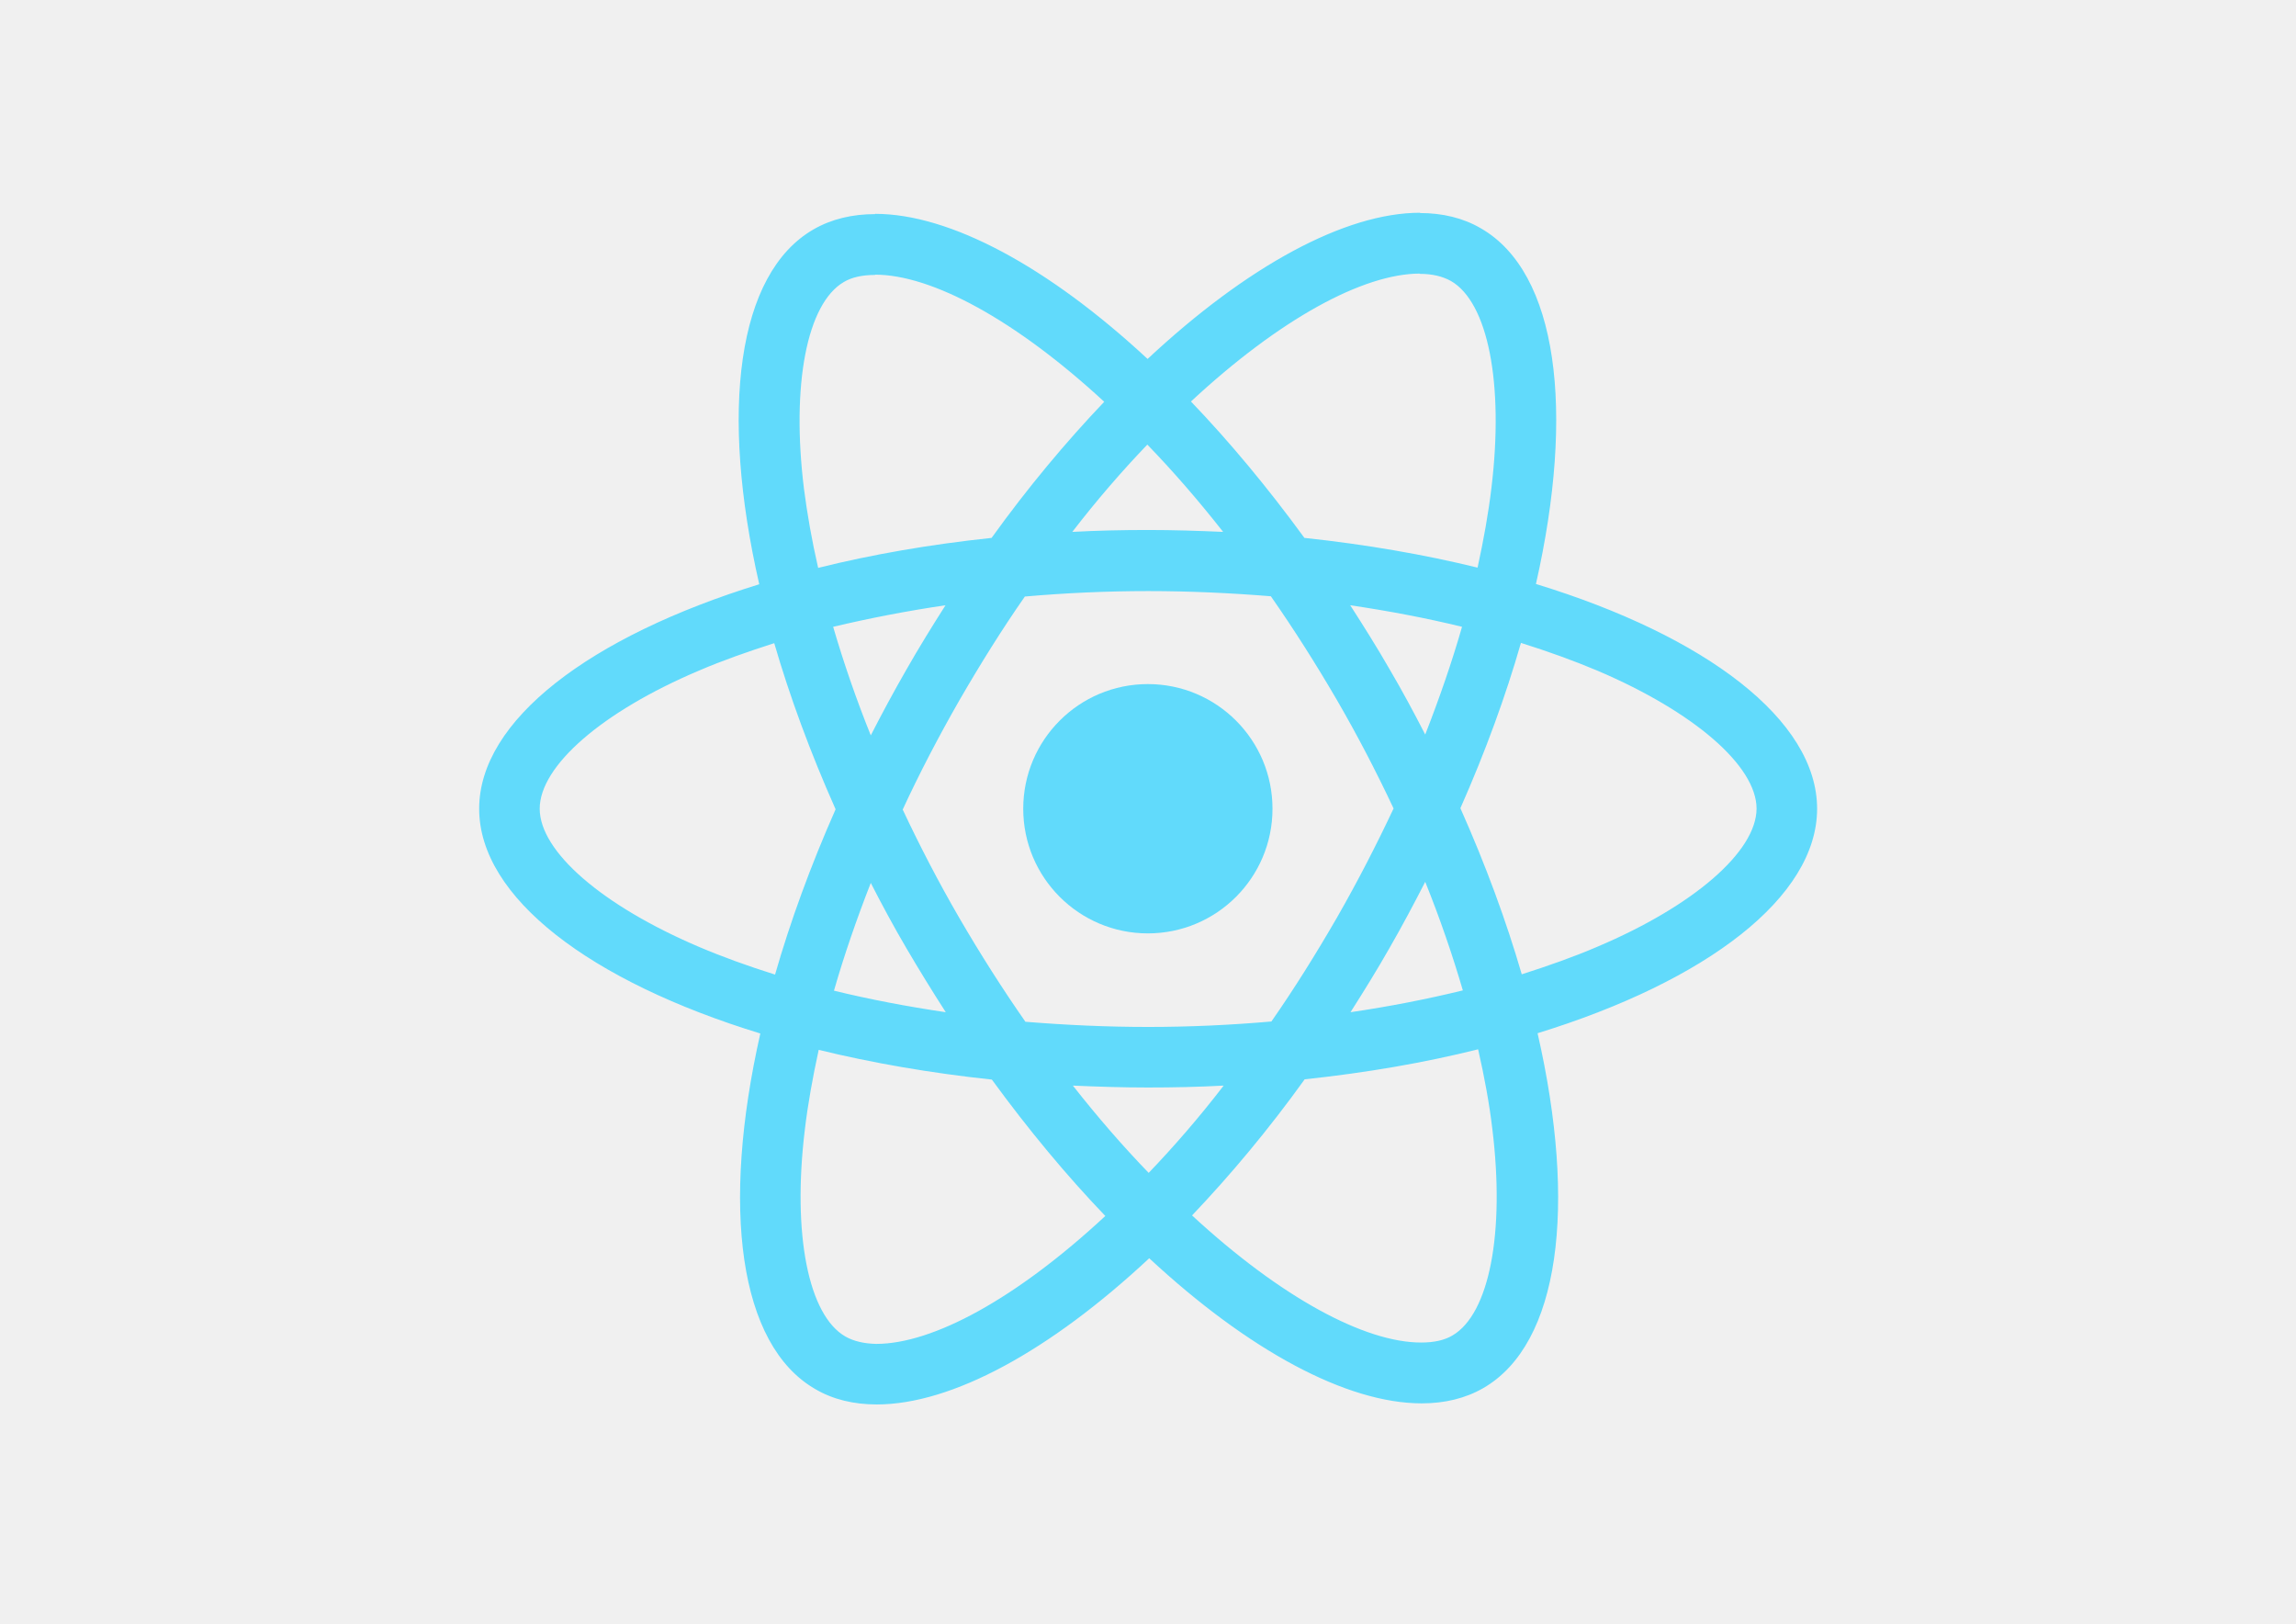
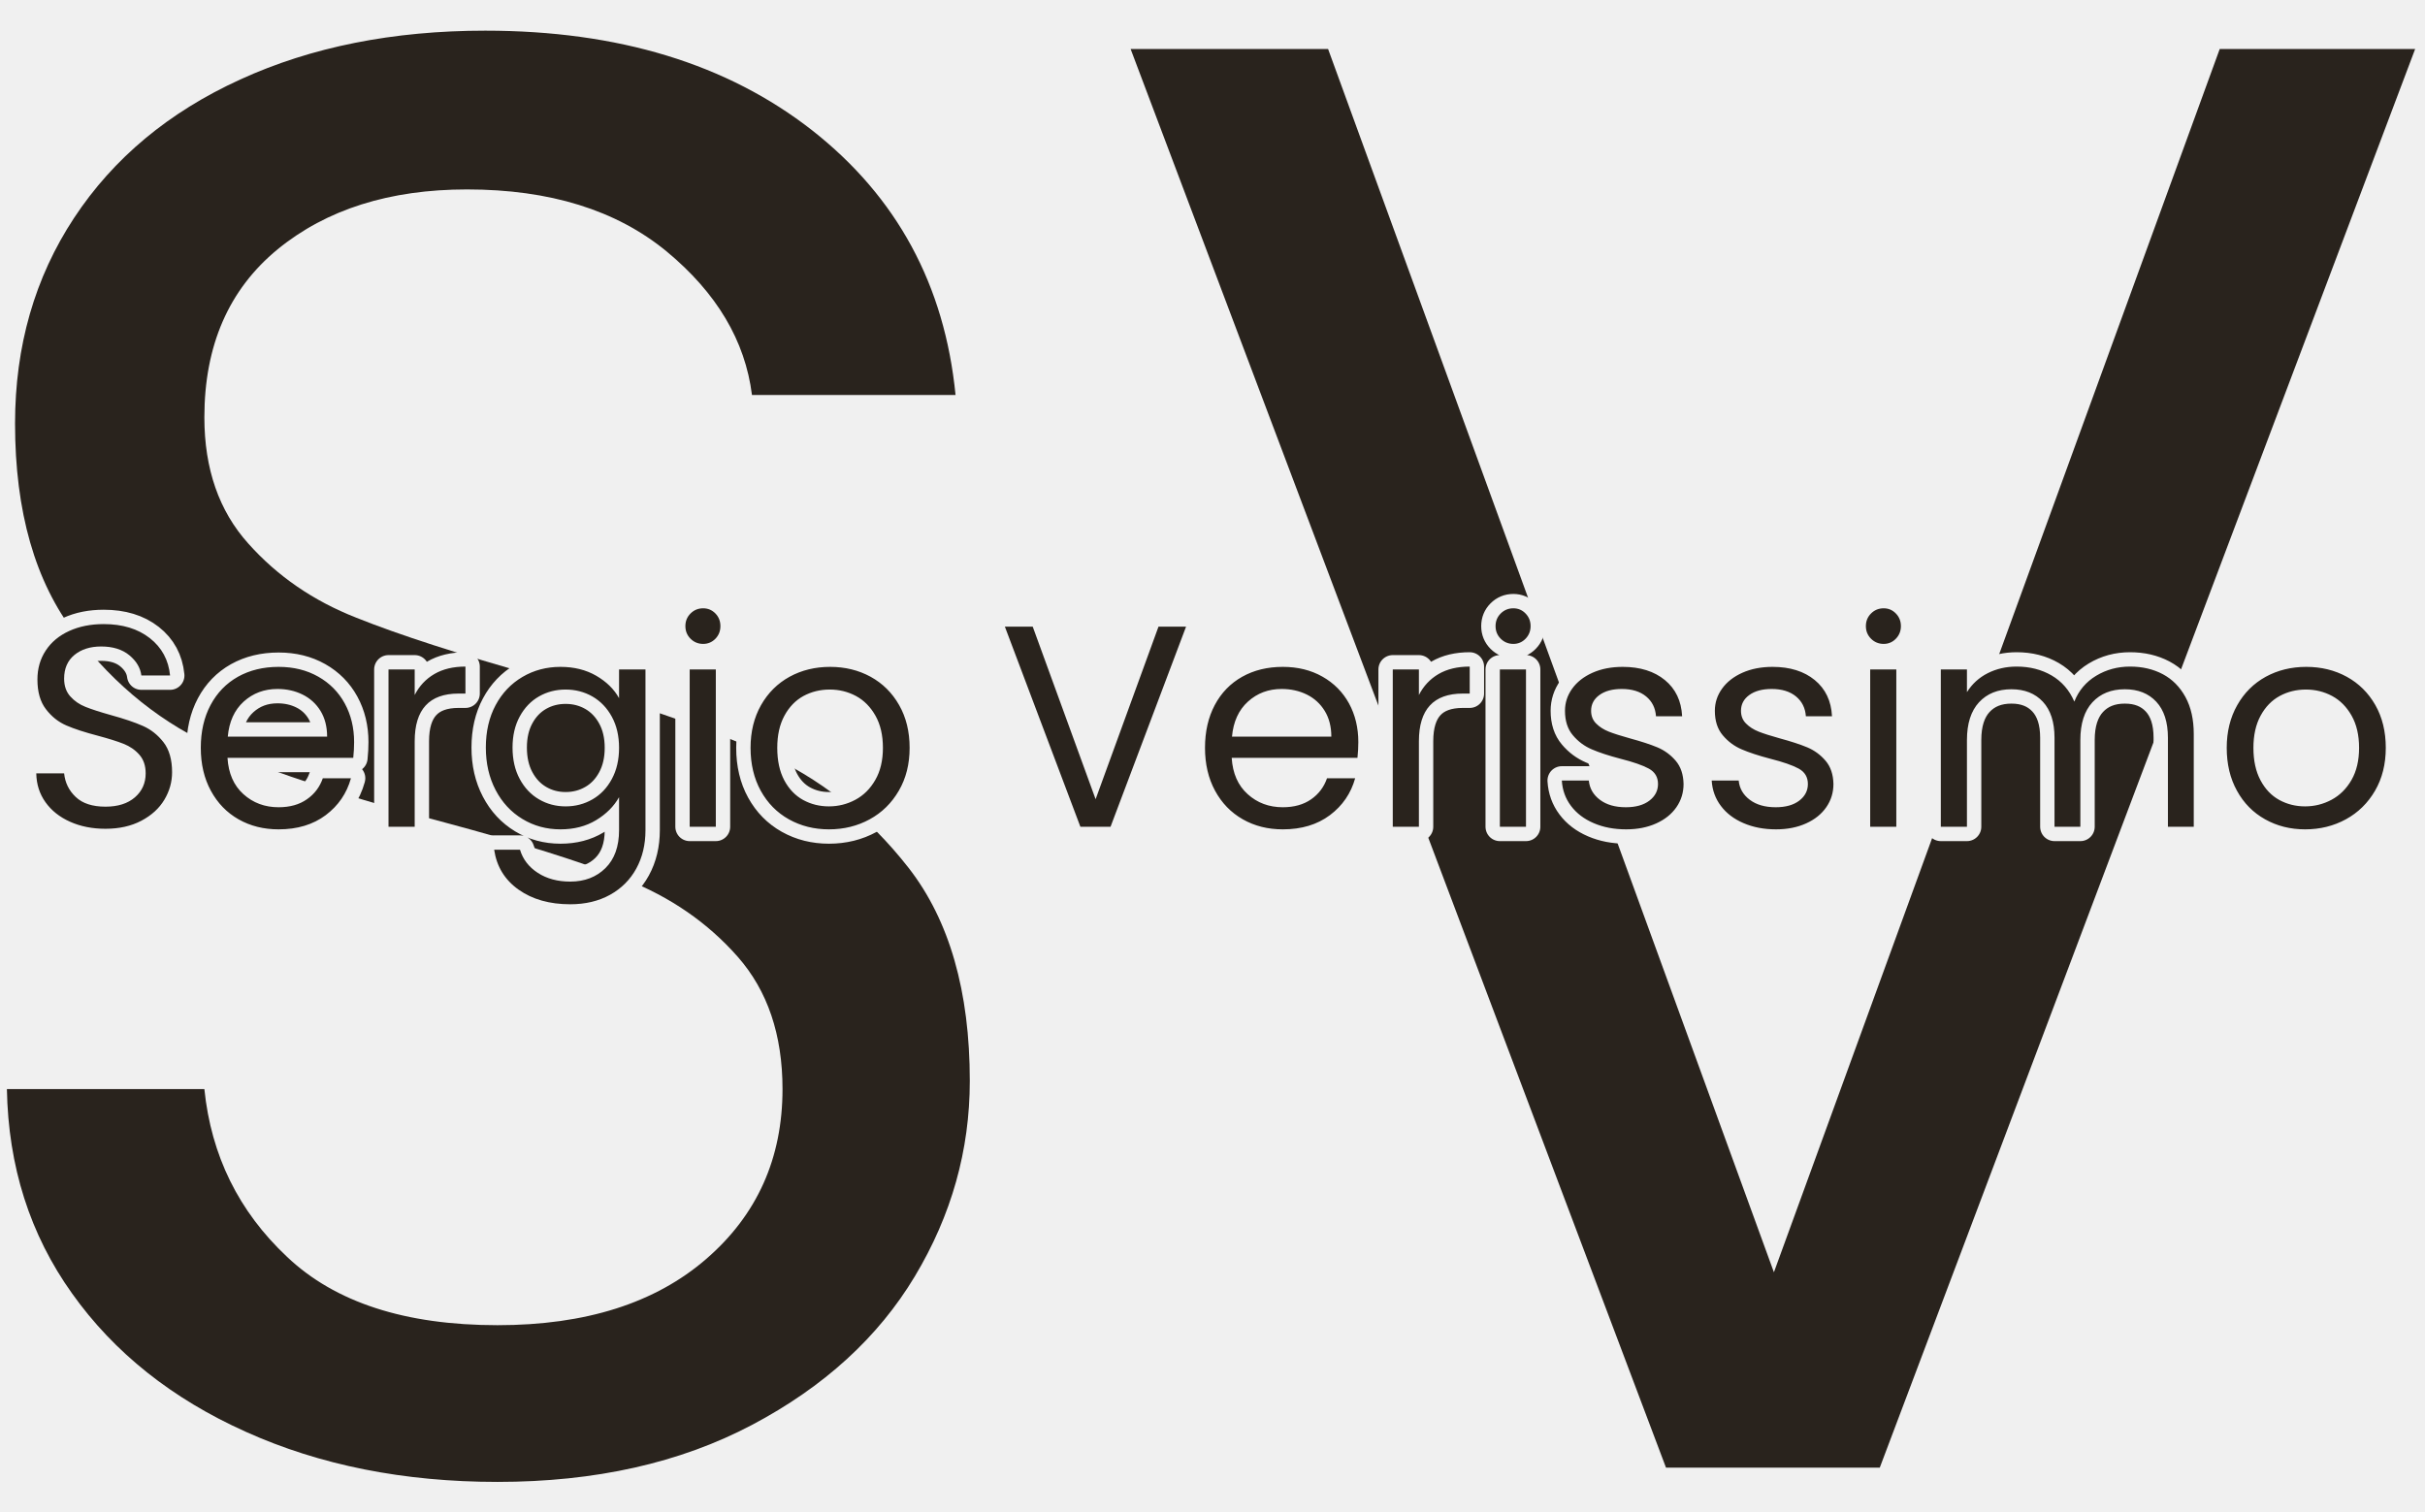
- <svg xmlns="http://www.w3.org/2000/svg" viewBox="0 0 841.9 595.3">
-   <g fill="#61DAFB">
-     <path d="M666.3 296.5c0-32.5-40.7-63.3-103.1-82.4 14.4-63.6 8-114.2-20.2-130.4-6.5-3.8-14.1-5.6-22.4-5.6v22.3c4.6 0 8.3.9 11.4 2.6 13.6 7.8 19.5 37.5 14.9 75.7-1.1 9.4-2.9 19.3-5.1 29.4-19.6-4.8-41-8.5-63.5-10.9-13.5-18.5-27.5-35.3-41.6-50 32.6-30.3 63.2-46.9 84-46.9V78c-27.5 0-63.5 19.6-99.9 53.6-36.4-33.8-72.4-53.2-99.9-53.2v22.3c20.7 0 51.4 16.5 84 46.6-14 14.7-28 31.4-41.3 49.9-22.6 2.4-44 6.1-63.6 11-2.3-10-4-19.7-5.2-29-4.7-38.2 1.1-67.9 14.6-75.8 3-1.8 6.9-2.6 11.5-2.6V78.5c-8.4 0-16 1.8-22.6 5.6-28.1 16.2-34.4 66.7-19.9 130.1-62.2 19.2-102.7 49.9-102.7 82.3 0 32.5 40.7 63.3 103.1 82.4-14.4 63.6-8 114.2 20.2 130.4 6.5 3.8 14.1 5.6 22.5 5.6 27.5 0 63.5-19.6 99.9-53.6 36.4 33.8 72.4 53.2 99.9 53.2 8.4 0 16-1.8 22.6-5.6 28.1-16.2 34.4-66.7 19.9-130.1 62-19.1 102.5-49.9 102.5-82.3zm-130.2-66.7c-3.7 12.9-8.3 26.2-13.5 39.5-4.1-8-8.4-16-13.1-24-4.6-8-9.5-15.8-14.4-23.4 14.2 2.1 27.9 4.7 41 7.9zm-45.8 106.5c-7.8 13.5-15.8 26.3-24.1 38.2-14.9 1.3-30 2-45.2 2-15.1 0-30.2-.7-45-1.9-8.3-11.9-16.4-24.6-24.2-38-7.6-13.1-14.5-26.4-20.8-39.8 6.2-13.4 13.2-26.8 20.7-39.9 7.8-13.5 15.8-26.3 24.1-38.2 14.9-1.3 30-2 45.2-2 15.1 0 30.2.7 45 1.9 8.3 11.9 16.4 24.6 24.2 38 7.6 13.1 14.5 26.4 20.8 39.8-6.3 13.4-13.2 26.8-20.7 39.9zm32.3-13c5.4 13.4 10 26.8 13.8 39.8-13.1 3.2-26.9 5.9-41.2 8 4.9-7.7 9.8-15.6 14.4-23.7 4.6-8 8.9-16.1 13-24.1zM421.2 430c-9.3-9.6-18.6-20.3-27.8-32 9 .4 18.2.7 27.5.7 9.4 0 18.7-.2 27.8-.7-9 11.7-18.3 22.4-27.5 32zm-74.4-58.9c-14.2-2.1-27.9-4.7-41-7.9 3.7-12.9 8.3-26.2 13.5-39.5 4.1 8 8.4 16 13.1 24 4.7 8 9.5 15.8 14.4 23.4zM420.7 163c9.3 9.6 18.6 20.3 27.8 32-9-.4-18.2-.7-27.5-.7-9.4 0-18.7.2-27.8.7 9-11.7 18.3-22.4 27.5-32zm-74 58.9c-4.9 7.7-9.8 15.6-14.4 23.7-4.6 8-8.9 16-13 24-5.4-13.4-10-26.8-13.8-39.8 13.1-3.1 26.9-5.8 41.2-7.9zm-90.5 125.2c-35.4-15.1-58.3-34.9-58.3-50.6 0-15.7 22.9-35.6 58.3-50.6 8.6-3.7 18-7 27.7-10.1 5.7 19.6 13.2 40 22.5 60.9-9.2 20.8-16.6 41.1-22.2 60.6-9.9-3.1-19.3-6.5-28-10.2zM310 490c-13.6-7.8-19.5-37.5-14.9-75.7 1.1-9.4 2.9-19.3 5.1-29.4 19.6 4.8 41 8.5 63.5 10.9 13.5 18.5 27.5 35.3 41.6 50-32.6 30.3-63.2 46.9-84 46.9-4.5-.1-8.3-1-11.3-2.7zm237.2-76.2c4.7 38.2-1.1 67.9-14.6 75.8-3 1.8-6.9 2.6-11.5 2.6-20.7 0-51.4-16.5-84-46.6 14-14.7 28-31.4 41.3-49.9 22.6-2.4 44-6.1 63.6-11 2.3 10.1 4.1 19.8 5.2 29.1zm38.5-66.7c-8.6 3.7-18 7-27.7 10.1-5.7-19.6-13.2-40-22.5-60.9 9.2-20.8 16.6-41.1 22.2-60.6 9.9 3.1 19.3 6.5 28.1 10.2 35.4 15.1 58.3 34.9 58.3 50.6-.1 15.7-23 35.6-58.4 50.6zM320.8 78.4z" />
-     <circle cx="420.9" cy="296.5" r="45.7" />
-     <path d="M520.5 78.1z" />
+ <svg xmlns="http://www.w3.org/2000/svg" version="1.1" width="1500" height="935" viewBox="0 0 1500 935">
+   <g transform="matrix(1,0,0,1,-0.9090909,0.3785425)">
+     <svg viewBox="0 0 396 247" data-background-color="#fefbf6" preserveAspectRatio="xMidYMid meet" height="935" width="1500">
+       <g id="tight-bounds" transform="matrix(1,0,0,1,0.24,-0.1)">
+         <svg viewBox="0 0 395.52 247.2" height="247.2" width="395.52">
+           <g>
+             <svg />
+           </g>
+           <g>
+             <svg viewBox="0 0 395.52 247.2" height="247.2" width="395.52">
+               <mask id="806c2800-f07a-4a38-a05b-501d159b3ca4">
+                 <rect width="395.52" height="247.2" fill="white" />
+                 <g transform="matrix(1,0,0,1,0,96.60017)" id="clone">
+                   <svg viewBox="0 0 395.52 54" height="54" width="395.52">
+                     <g>
+                       <svg viewBox="0 0 395.52 54" height="54" width="395.52">
+                         <g>
+                           <svg viewBox="0 0 395.52 54" height="54" width="395.52">
+                             <g id="SvgjsG3967">
+                               <svg viewBox="0 0 395.52 54" height="54" width="395.52" id="SvgjsSvg3966">
+                                 <g>
+                                   <svg viewBox="0 0 395.52 54" height="54" width="395.52">
+                                     <g transform="matrix(1,0,0,1,0,0)">
+                                       <svg width="395.52" viewBox="-0.15 -41.05 415.16 57.55" height="54" data-palette-color="#29231d">
+                                         <path d="M14.9 0.35Q11.45 0.35 8.72-0.88 6-2.1 4.45-4.28 2.9-6.45 2.85-9.3L2.85-9.3 7.7-9.3Q7.95-6.85 9.73-5.18 11.5-3.5 14.9-3.5L14.9-3.5Q18.15-3.5 20.03-5.13 21.9-6.75 21.9-9.3L21.9-9.3Q21.9-11.3 20.8-12.55 19.7-13.8 18.05-14.45 16.4-15.1 13.6-15.85L13.6-15.85Q10.15-16.75 8.08-17.65 6-18.55 4.53-20.48 3.05-22.4 3.05-25.65L3.05-25.65Q3.05-28.5 4.5-30.7 5.95-32.9 8.58-34.1 11.2-35.3 14.6-35.3L14.6-35.3Q19.5-35.3 22.63-32.85 25.75-30.4 26.15-26.35L26.15-26.35 21.15-26.35Q20.9-28.35 19.05-29.88 17.2-31.4 14.15-31.4L14.15-31.4Q11.3-31.4 9.5-29.93 7.7-28.45 7.7-25.8L7.7-25.8Q7.7-23.9 8.78-22.7 9.85-21.5 11.43-20.88 13-20.25 15.85-19.45L15.85-19.45Q19.3-18.5 21.4-17.57 23.5-16.65 25-14.73 26.5-12.8 26.5-9.5L26.5-9.5Q26.5-6.95 25.15-4.7 23.8-2.45 21.15-1.05 18.5 0.35 14.9 0.35L14.9 0.35ZM58.2-14.75Q58.2-13.45 58.05-12L58.05-12 36.15-12Q36.4-7.95 38.92-5.68 41.45-3.4 45.05-3.4L45.05-3.4Q48-3.4 49.97-4.78 51.95-6.15 52.75-8.45L52.75-8.45 57.65-8.45Q56.55-4.5 53.25-2.02 49.95 0.45 45.05 0.45L45.05 0.45Q41.15 0.45 38.07-1.3 35-3.05 33.25-6.28 31.5-9.5 31.5-13.75L31.5-13.75Q31.5-18 33.2-21.2 34.9-24.4 37.97-26.13 41.05-27.85 45.05-27.85L45.05-27.85Q48.95-27.85 51.95-26.15 54.95-24.45 56.57-21.48 58.2-18.5 58.2-14.75L58.2-14.75ZM53.5-15.7Q53.5-18.3 52.35-20.18 51.2-22.05 49.22-23.03 47.25-24 44.85-24L44.85-24Q41.4-24 38.97-21.8 36.55-19.6 36.2-15.7L36.2-15.7 53.5-15.7ZM68.75-22.95Q69.94-25.3 72.17-26.6 74.39-27.9 77.59-27.9L77.59-27.9 77.59-23.2 76.39-23.2Q68.75-23.2 68.75-14.9L68.75-14.9 68.75 0 64.19 0 64.19-27.4 68.75-27.4 68.75-22.95ZM94.14-27.85Q97.69-27.85 100.37-26.3 103.04-24.75 104.34-22.4L104.34-22.4 104.34-27.4 108.94-27.4 108.94 0.6Q108.94 4.35 107.34 7.28 105.74 10.2 102.77 11.85 99.79 13.5 95.84 13.5L95.84 13.5Q90.44 13.5 86.84 10.95 83.24 8.4 82.59 4L82.59 4 87.09 4Q87.84 6.5 90.19 8.03 92.54 9.55 95.84 9.55L95.84 9.55Q99.59 9.55 101.97 7.2 104.34 4.85 104.34 0.6L104.34 0.6 104.34-5.15Q102.99-2.75 100.34-1.15 97.69 0.45 94.14 0.45L94.14 0.45Q90.49 0.45 87.52-1.35 84.54-3.15 82.84-6.4 81.14-9.65 81.14-13.8L81.14-13.8Q81.14-18 82.84-21.18 84.54-24.35 87.52-26.1 90.49-27.85 94.14-27.85L94.14-27.85ZM104.34-13.75Q104.34-16.85 103.09-19.15 101.84-21.45 99.72-22.68 97.59-23.9 95.04-23.9L95.04-23.9Q92.49-23.9 90.39-22.7 88.29-21.5 87.04-19.2 85.79-16.9 85.79-13.8L85.79-13.8Q85.79-10.65 87.04-8.33 88.29-6 90.39-4.78 92.49-3.55 95.04-3.55L95.04-3.55Q97.59-3.55 99.72-4.78 101.84-6 103.09-8.33 104.34-10.65 104.34-13.75L104.34-13.75ZM118.99-31.85Q117.69-31.85 116.79-32.75 115.89-33.65 115.89-34.95L115.89-34.95Q115.89-36.25 116.79-37.15 117.69-38.05 118.99-38.05L118.99-38.05Q120.24-38.05 121.12-37.15 121.99-36.25 121.99-34.95L121.99-34.95Q121.99-33.65 121.12-32.75 120.24-31.85 118.99-31.85L118.99-31.85ZM116.64-27.4L121.19-27.4 121.19 0 116.64 0 116.64-27.4ZM140.89 0.45Q137.04 0.45 133.91-1.3 130.79-3.05 129.01-6.28 127.24-9.5 127.24-13.75L127.24-13.75Q127.24-17.95 129.06-21.18 130.89-24.4 134.04-26.13 137.19-27.85 141.09-27.85L141.09-27.85Q144.99-27.85 148.14-26.13 151.29-24.4 153.11-21.2 154.94-18 154.94-13.75L154.94-13.75Q154.94-9.5 153.06-6.28 151.19-3.05 147.99-1.3 144.79 0.45 140.89 0.45L140.89 0.45ZM140.89-3.55Q143.34-3.55 145.49-4.7 147.64-5.85 148.96-8.15 150.29-10.45 150.29-13.75L150.29-13.75Q150.29-17.05 148.99-19.35 147.69-21.65 145.59-22.78 143.49-23.9 141.04-23.9L141.04-23.9Q138.54-23.9 136.46-22.78 134.39-21.65 133.14-19.35 131.89-17.05 131.89-13.75L131.89-13.75Q131.89-10.4 133.11-8.1 134.34-5.8 136.39-4.67 138.44-3.55 140.89-3.55L140.89-3.55ZM198.28-34.85L203.08-34.85 189.93 0 184.68 0 171.53-34.85 176.38-34.85 187.33-4.8 198.28-34.85ZM233.08-14.75Q233.08-13.45 232.93-12L232.93-12 211.03-12Q211.28-7.95 213.81-5.68 216.33-3.4 219.93-3.4L219.93-3.4Q222.88-3.4 224.86-4.78 226.83-6.15 227.63-8.45L227.63-8.45 232.53-8.45Q231.43-4.5 228.13-2.02 224.83 0.45 219.93 0.45L219.93 0.45Q216.03 0.45 212.96-1.3 209.88-3.05 208.13-6.28 206.38-9.5 206.38-13.75L206.38-13.75Q206.38-18 208.08-21.2 209.78-24.4 212.86-26.13 215.93-27.85 219.93-27.85L219.93-27.85Q223.83-27.85 226.83-26.15 229.83-24.45 231.46-21.48 233.08-18.5 233.08-14.75L233.08-14.75ZM228.38-15.7Q228.38-18.3 227.23-20.18 226.08-22.05 224.11-23.03 222.13-24 219.73-24L219.73-24Q216.28-24 213.86-21.8 211.43-19.6 211.08-15.7L211.08-15.7 228.38-15.7ZM243.63-22.95Q244.83-25.3 247.05-26.6 249.28-27.9 252.48-27.9L252.48-27.9 252.48-23.2 251.28-23.2Q243.63-23.2 243.63-14.9L243.63-14.9 243.63 0 239.08 0 239.08-27.4 243.63-27.4 243.63-22.95ZM260.08-31.85Q258.78-31.85 257.88-32.75 256.98-33.65 256.98-34.95L256.98-34.95Q256.98-36.25 257.88-37.15 258.78-38.05 260.08-38.05L260.08-38.05Q261.33-38.05 262.2-37.15 263.08-36.25 263.08-34.95L263.08-34.95Q263.08-33.65 262.2-32.75 261.33-31.85 260.08-31.85L260.08-31.85ZM257.73-27.4L262.28-27.4 262.28 0 257.73 0 257.73-27.4ZM279.72 0.45Q276.57 0.45 274.07-0.63 271.57-1.7 270.12-3.63 268.67-5.55 268.52-8.05L268.52-8.05 273.22-8.05Q273.42-6 275.15-4.7 276.87-3.4 279.67-3.4L279.67-3.4Q282.27-3.4 283.77-4.55 285.27-5.7 285.27-7.45L285.27-7.45Q285.27-9.25 283.67-10.13 282.07-11 278.72-11.85L278.72-11.85Q275.67-12.65 273.75-13.48 271.82-14.3 270.45-15.93 269.07-17.55 269.07-20.2L269.07-20.2Q269.07-22.3 270.32-24.05 271.57-25.8 273.87-26.83 276.17-27.85 279.12-27.85L279.12-27.85Q283.67-27.85 286.47-25.55 289.27-23.25 289.47-19.25L289.47-19.25 284.92-19.25Q284.77-21.4 283.2-22.7 281.62-24 278.97-24L278.97-24Q276.52-24 275.07-22.95 273.62-21.9 273.62-20.2L273.62-20.2Q273.62-18.85 274.5-17.98 275.37-17.1 276.7-16.57 278.02-16.05 280.37-15.4L280.37-15.4Q283.32-14.6 285.17-13.83 287.02-13.05 288.35-11.5 289.67-9.95 289.72-7.45L289.72-7.45Q289.72-5.2 288.47-3.4 287.22-1.6 284.95-0.58 282.67 0.45 279.72 0.45L279.72 0.45ZM305.82 0.45Q302.67 0.45 300.17-0.63 297.67-1.7 296.22-3.63 294.77-5.55 294.62-8.05L294.62-8.05 299.32-8.05Q299.52-6 301.25-4.7 302.97-3.4 305.77-3.4L305.77-3.4Q308.37-3.4 309.87-4.55 311.37-5.7 311.37-7.45L311.37-7.45Q311.37-9.25 309.77-10.13 308.17-11 304.82-11.85L304.82-11.85Q301.77-12.65 299.85-13.48 297.92-14.3 296.55-15.93 295.17-17.55 295.17-20.2L295.17-20.2Q295.17-22.3 296.42-24.05 297.67-25.8 299.97-26.83 302.27-27.85 305.22-27.85L305.22-27.85Q309.77-27.85 312.57-25.55 315.37-23.25 315.57-19.25L315.57-19.25 311.02-19.25Q310.87-21.4 309.3-22.7 307.72-24 305.07-24L305.07-24Q302.62-24 301.17-22.95 299.72-21.9 299.72-20.2L299.72-20.2Q299.72-18.85 300.6-17.98 301.47-17.1 302.8-16.57 304.12-16.05 306.47-15.4L306.47-15.4Q309.42-14.6 311.27-13.83 313.12-13.05 314.45-11.5 315.77-9.95 315.82-7.45L315.82-7.45Q315.82-5.2 314.57-3.4 313.32-1.6 311.05-0.58 308.77 0.45 305.82 0.45L305.82 0.45ZM324.57-31.85Q323.27-31.85 322.37-32.75 321.47-33.65 321.47-34.95L321.47-34.95Q321.47-36.25 322.37-37.15 323.27-38.05 324.57-38.05L324.57-38.05Q325.82-38.05 326.69-37.15 327.57-36.25 327.57-34.95L327.57-34.95Q327.57-33.65 326.69-32.75 325.82-31.85 324.57-31.85L324.57-31.85ZM322.22-27.4L326.77-27.4 326.77 0 322.22 0 322.22-27.4ZM367.47-27.9Q370.67-27.9 373.17-26.58 375.67-25.25 377.12-22.6 378.57-19.95 378.57-16.15L378.57-16.15 378.57 0 374.07 0 374.07-15.5Q374.07-19.6 372.04-21.78 370.02-23.95 366.57-23.95L366.57-23.95Q363.02-23.95 360.92-21.68 358.82-19.4 358.82-15.1L358.82-15.1 358.82 0 354.32 0 354.32-15.5Q354.32-19.6 352.29-21.78 350.27-23.95 346.82-23.95L346.82-23.95Q343.27-23.95 341.17-21.68 339.07-19.4 339.07-15.1L339.07-15.1 339.07 0 334.52 0 334.52-27.4 339.07-27.4 339.07-23.45Q340.42-25.6 342.69-26.75 344.97-27.9 347.72-27.9L347.72-27.9Q351.17-27.9 353.82-26.35 356.47-24.8 357.77-21.8L357.77-21.8Q358.92-24.7 361.57-26.3 364.22-27.9 367.47-27.9L367.47-27.9ZM397.96 0.45Q394.11 0.45 390.99-1.3 387.86-3.05 386.09-6.28 384.31-9.5 384.31-13.75L384.31-13.75Q384.31-17.95 386.14-21.18 387.96-24.4 391.11-26.13 394.26-27.85 398.16-27.85L398.16-27.85Q402.06-27.85 405.21-26.13 408.36-24.4 410.19-21.2 412.01-18 412.01-13.75L412.01-13.75Q412.01-9.5 410.14-6.28 408.26-3.05 405.06-1.3 401.86 0.45 397.96 0.45L397.96 0.45ZM397.96-3.55Q400.41-3.55 402.56-4.7 404.71-5.85 406.04-8.15 407.36-10.45 407.36-13.75L407.36-13.75Q407.36-17.05 406.06-19.35 404.76-21.65 402.66-22.78 400.56-23.9 398.11-23.9L398.11-23.9Q395.61-23.9 393.54-22.78 391.46-21.65 390.21-19.35 388.96-17.05 388.96-13.75L388.96-13.75Q388.96-10.4 390.19-8.1 391.41-5.8 393.46-4.67 395.51-3.55 397.96-3.55L397.96-3.55Z" opacity="1" transform="matrix(1,0,0,1,0,0)" fill="black" class="wordmark-text-0" id="SvgjsPath3965" stroke-width="5" stroke="black" stroke-linejoin="round" />
+                                       </svg>
+                                     </g>
+                                   </svg>
+                                 </g>
+                               </svg>
+                             </g>
+                           </svg>
+                         </g>
+                       </svg>
+                     </g>
+                   </svg>
+                 </g>
+               </mask>
+               <g mask="url(#806c2800-f07a-4a38-a05b-501d159b3ca4)">
+                 <g>
+                   <path d="M81.168 242.188c-15.302 0-29.007-2.728-41.115-8.183-12.064-5.411-21.533-12.951-28.408-22.62-6.875-9.625-10.423-20.757-10.645-33.397v0h32.267c1.109 10.866 5.611 20.003 13.505 27.41 7.85 7.451 19.316 11.177 34.396 11.177v0c14.415 0 25.791-3.615 34.129-10.845 8.294-7.185 12.441-16.433 12.441-27.742v0c0-8.871-2.439-16.078-7.318-21.622-4.879-5.544-10.977-9.758-18.296-12.641-7.318-2.883-17.187-5.988-29.605-9.314v0c-15.302-3.992-27.543-7.984-36.724-11.975-9.225-3.992-17.098-10.268-23.618-18.828-6.564-8.516-9.846-19.981-9.846-34.396v0c0-12.641 3.216-23.84 9.646-33.597 6.431-9.758 15.479-17.298 27.144-22.62 11.62-5.322 24.971-7.984 40.051-7.983v0c21.733 0 39.541 5.433 53.423 16.299 13.838 10.866 21.644 25.281 23.418 43.244v0h-33.265c-1.109-8.871-5.766-16.699-13.971-23.484-8.205-6.742-19.072-10.112-32.599-10.113v0c-12.641 0-22.953 3.26-30.936 9.78-7.984 6.564-11.975 15.723-11.975 27.476v0c0 8.427 2.395 15.302 7.185 20.625 4.746 5.322 10.622 9.358 17.63 12.108 6.963 2.794 16.765 5.965 29.406 9.513v0c15.302 4.214 27.61 8.383 36.924 12.508 9.314 4.08 17.298 10.379 23.95 18.894 6.653 8.56 9.979 20.158 9.979 34.795v0c0 11.31-2.994 21.955-8.981 31.934-5.988 9.979-14.858 18.074-26.612 24.283-11.753 6.209-25.614 9.314-41.58 9.314zM362.586 8.006h31.934l-87.486 231.854h-34.928l-87.486-231.854h32.267l72.85 199.92z" fill="#29231d" fill-rule="nonzero" stroke="none" stroke-width="1" stroke-linecap="butt" stroke-linejoin="miter" stroke-miterlimit="10" stroke-dasharray="" stroke-dashoffset="0" font-family="none" font-weight="none" font-size="none" text-anchor="none" style="mix-blend-mode: normal" data-fill-palette-color="tertiary" />
+                 </g>
+               </g>
+               <g transform="matrix(1,0,0,1,0,96.60017)">
+                 <svg viewBox="0 0 395.52 54" height="54" width="395.52">
+                   <g>
+                     <svg viewBox="0 0 395.52 54" height="54" width="395.52">
+                       <g>
+                         <svg viewBox="0 0 395.52 54" height="54" width="395.52">
+                           <g id="textblocktransform">
+                             <svg viewBox="0 0 395.52 54" height="54" width="395.52" id="textblock">
+                               <g>
+                                 <svg viewBox="0 0 395.52 54" height="54" width="395.52">
+                                   <g transform="matrix(1,0,0,1,0,0)">
+                                     <svg width="395.52" viewBox="-0.15 -41.05 415.16 57.55" height="54" data-palette-color="#29231d">
+                                       <path d="M14.9 0.35Q11.45 0.35 8.72-0.88 6-2.1 4.45-4.28 2.9-6.45 2.85-9.3L2.85-9.3 7.7-9.3Q7.95-6.85 9.73-5.18 11.5-3.5 14.9-3.5L14.9-3.5Q18.15-3.5 20.03-5.13 21.9-6.75 21.9-9.3L21.9-9.3Q21.9-11.3 20.8-12.55 19.7-13.8 18.05-14.45 16.4-15.1 13.6-15.85L13.6-15.85Q10.15-16.75 8.08-17.65 6-18.55 4.53-20.48 3.05-22.4 3.05-25.65L3.05-25.65Q3.05-28.5 4.5-30.7 5.95-32.9 8.58-34.1 11.2-35.3 14.6-35.3L14.6-35.3Q19.5-35.3 22.63-32.85 25.75-30.4 26.15-26.35L26.15-26.35 21.15-26.35Q20.9-28.35 19.05-29.88 17.2-31.4 14.15-31.4L14.15-31.4Q11.3-31.4 9.5-29.93 7.7-28.45 7.7-25.8L7.7-25.8Q7.7-23.9 8.78-22.7 9.85-21.5 11.43-20.88 13-20.25 15.85-19.45L15.85-19.45Q19.3-18.5 21.4-17.57 23.5-16.65 25-14.73 26.5-12.8 26.5-9.5L26.5-9.5Q26.5-6.95 25.15-4.7 23.8-2.45 21.15-1.05 18.5 0.35 14.9 0.35L14.9 0.35ZM58.2-14.75Q58.2-13.45 58.05-12L58.05-12 36.15-12Q36.4-7.95 38.92-5.68 41.45-3.4 45.05-3.4L45.05-3.4Q48-3.4 49.97-4.78 51.95-6.15 52.75-8.45L52.75-8.45 57.65-8.45Q56.55-4.5 53.25-2.02 49.95 0.45 45.05 0.45L45.05 0.45Q41.15 0.45 38.07-1.3 35-3.05 33.25-6.28 31.5-9.5 31.5-13.75L31.5-13.75Q31.5-18 33.2-21.2 34.9-24.4 37.97-26.13 41.05-27.85 45.05-27.85L45.05-27.85Q48.95-27.85 51.95-26.15 54.95-24.45 56.57-21.48 58.2-18.5 58.2-14.75L58.2-14.75ZM53.5-15.7Q53.5-18.3 52.35-20.18 51.2-22.05 49.22-23.03 47.25-24 44.85-24L44.85-24Q41.4-24 38.97-21.8 36.55-19.6 36.2-15.7L36.2-15.7 53.5-15.7ZM68.75-22.95Q69.94-25.3 72.17-26.6 74.39-27.9 77.59-27.9L77.59-27.9 77.59-23.2 76.39-23.2Q68.75-23.2 68.75-14.9L68.75-14.9 68.75 0 64.19 0 64.19-27.4 68.75-27.4 68.75-22.95ZM94.14-27.85Q97.69-27.85 100.37-26.3 103.04-24.75 104.34-22.4L104.34-22.4 104.34-27.4 108.94-27.4 108.94 0.6Q108.94 4.35 107.34 7.28 105.74 10.2 102.77 11.85 99.79 13.5 95.84 13.5L95.84 13.5Q90.44 13.5 86.84 10.95 83.24 8.4 82.59 4L82.59 4 87.09 4Q87.84 6.5 90.19 8.03 92.54 9.55 95.84 9.55L95.84 9.55Q99.59 9.55 101.97 7.2 104.34 4.85 104.34 0.6L104.34 0.6 104.34-5.15Q102.99-2.75 100.34-1.15 97.69 0.45 94.14 0.45L94.14 0.45Q90.49 0.45 87.52-1.35 84.54-3.15 82.84-6.4 81.14-9.65 81.14-13.8L81.14-13.8Q81.14-18 82.84-21.18 84.54-24.35 87.52-26.1 90.49-27.85 94.14-27.85L94.14-27.85ZM104.34-13.75Q104.34-16.85 103.09-19.15 101.84-21.45 99.72-22.68 97.59-23.9 95.04-23.9L95.04-23.9Q92.49-23.9 90.39-22.7 88.29-21.5 87.04-19.2 85.79-16.9 85.79-13.8L85.79-13.8Q85.79-10.65 87.04-8.33 88.29-6 90.39-4.78 92.49-3.55 95.04-3.55L95.04-3.55Q97.59-3.55 99.72-4.78 101.84-6 103.09-8.33 104.34-10.65 104.34-13.75L104.34-13.75ZM118.99-31.85Q117.69-31.85 116.79-32.75 115.89-33.65 115.89-34.95L115.89-34.95Q115.89-36.25 116.79-37.15 117.69-38.05 118.99-38.05L118.99-38.05Q120.24-38.05 121.12-37.15 121.99-36.25 121.99-34.95L121.99-34.95Q121.99-33.65 121.12-32.75 120.24-31.85 118.99-31.85L118.99-31.85ZM116.64-27.4L121.19-27.4 121.19 0 116.64 0 116.64-27.4ZM140.89 0.45Q137.04 0.45 133.91-1.3 130.79-3.05 129.01-6.28 127.24-9.5 127.24-13.75L127.24-13.75Q127.24-17.95 129.06-21.18 130.89-24.4 134.04-26.13 137.19-27.85 141.09-27.85L141.09-27.85Q144.99-27.85 148.14-26.13 151.29-24.4 153.11-21.2 154.94-18 154.94-13.75L154.94-13.75Q154.94-9.5 153.06-6.28 151.19-3.05 147.99-1.3 144.79 0.45 140.89 0.45L140.89 0.45ZM140.89-3.55Q143.34-3.55 145.49-4.7 147.64-5.85 148.96-8.15 150.29-10.45 150.29-13.75L150.29-13.75Q150.29-17.05 148.99-19.35 147.69-21.65 145.59-22.78 143.49-23.9 141.04-23.9L141.04-23.9Q138.54-23.9 136.46-22.78 134.39-21.65 133.14-19.35 131.89-17.05 131.89-13.75L131.89-13.75Q131.89-10.4 133.11-8.1 134.34-5.8 136.39-4.67 138.44-3.55 140.89-3.55L140.89-3.55ZM198.28-34.85L203.08-34.85 189.93 0 184.68 0 171.53-34.85 176.38-34.85 187.33-4.8 198.28-34.85ZM233.08-14.75Q233.08-13.45 232.93-12L232.93-12 211.03-12Q211.28-7.95 213.81-5.68 216.33-3.4 219.93-3.4L219.93-3.4Q222.88-3.4 224.86-4.78 226.83-6.15 227.63-8.45L227.63-8.45 232.53-8.45Q231.43-4.5 228.13-2.02 224.83 0.45 219.93 0.45L219.93 0.45Q216.03 0.45 212.96-1.3 209.88-3.05 208.13-6.28 206.38-9.5 206.38-13.75L206.38-13.75Q206.38-18 208.08-21.2 209.78-24.4 212.86-26.13 215.93-27.85 219.93-27.85L219.93-27.85Q223.83-27.85 226.83-26.15 229.83-24.45 231.46-21.48 233.08-18.5 233.08-14.75L233.08-14.75ZM228.38-15.7Q228.38-18.3 227.23-20.18 226.08-22.05 224.11-23.03 222.13-24 219.73-24L219.73-24Q216.28-24 213.86-21.8 211.43-19.6 211.08-15.7L211.08-15.7 228.38-15.7ZM243.63-22.95Q244.83-25.3 247.05-26.6 249.28-27.9 252.48-27.9L252.48-27.9 252.48-23.2 251.28-23.2Q243.63-23.2 243.63-14.9L243.63-14.9 243.63 0 239.08 0 239.08-27.4 243.63-27.4 243.63-22.95ZM260.08-31.85Q258.78-31.85 257.88-32.75 256.98-33.65 256.98-34.95L256.98-34.95Q256.98-36.25 257.88-37.15 258.78-38.05 260.08-38.05L260.08-38.05Q261.33-38.05 262.2-37.15 263.08-36.25 263.08-34.95L263.08-34.95Q263.08-33.65 262.2-32.75 261.33-31.85 260.08-31.85L260.08-31.85ZM257.73-27.4L262.28-27.4 262.28 0 257.73 0 257.73-27.4ZM279.72 0.45Q276.57 0.45 274.07-0.63 271.57-1.7 270.12-3.63 268.67-5.55 268.52-8.05L268.52-8.05 273.22-8.05Q273.42-6 275.15-4.7 276.87-3.4 279.67-3.4L279.67-3.4Q282.27-3.4 283.77-4.55 285.27-5.7 285.27-7.45L285.27-7.45Q285.27-9.25 283.67-10.13 282.07-11 278.72-11.85L278.72-11.85Q275.67-12.65 273.75-13.48 271.82-14.3 270.45-15.93 269.07-17.55 269.07-20.2L269.07-20.2Q269.07-22.3 270.32-24.05 271.57-25.8 273.87-26.83 276.17-27.85 279.12-27.85L279.12-27.85Q283.67-27.85 286.47-25.55 289.27-23.25 289.47-19.25L289.47-19.25 284.92-19.25Q284.77-21.4 283.2-22.7 281.62-24 278.97-24L278.97-24Q276.52-24 275.07-22.95 273.62-21.9 273.62-20.2L273.62-20.2Q273.62-18.85 274.5-17.98 275.37-17.1 276.7-16.57 278.02-16.05 280.37-15.4L280.37-15.4Q283.32-14.6 285.17-13.83 287.02-13.05 288.35-11.5 289.67-9.95 289.72-7.45L289.72-7.45Q289.72-5.2 288.47-3.4 287.22-1.6 284.95-0.58 282.67 0.45 279.72 0.45L279.72 0.45ZM305.82 0.45Q302.67 0.45 300.17-0.63 297.67-1.7 296.22-3.63 294.77-5.55 294.62-8.05L294.62-8.05 299.32-8.05Q299.52-6 301.25-4.7 302.97-3.4 305.77-3.4L305.77-3.4Q308.37-3.4 309.87-4.55 311.37-5.7 311.37-7.45L311.37-7.45Q311.37-9.25 309.77-10.13 308.17-11 304.82-11.85L304.82-11.85Q301.77-12.65 299.85-13.48 297.92-14.3 296.55-15.93 295.17-17.55 295.17-20.2L295.17-20.2Q295.17-22.3 296.42-24.05 297.67-25.8 299.97-26.83 302.27-27.85 305.22-27.85L305.22-27.85Q309.77-27.85 312.57-25.55 315.37-23.25 315.57-19.25L315.57-19.25 311.02-19.25Q310.87-21.4 309.3-22.7 307.72-24 305.07-24L305.07-24Q302.62-24 301.17-22.95 299.72-21.9 299.72-20.2L299.72-20.2Q299.72-18.85 300.6-17.98 301.47-17.1 302.8-16.57 304.12-16.05 306.47-15.4L306.47-15.4Q309.42-14.6 311.27-13.83 313.12-13.05 314.45-11.5 315.77-9.95 315.82-7.45L315.82-7.45Q315.82-5.2 314.57-3.4 313.32-1.6 311.05-0.58 308.77 0.45 305.82 0.45L305.82 0.45ZM324.57-31.85Q323.27-31.85 322.37-32.75 321.47-33.65 321.47-34.95L321.47-34.95Q321.47-36.25 322.37-37.15 323.27-38.05 324.57-38.05L324.57-38.05Q325.82-38.05 326.69-37.15 327.57-36.25 327.57-34.95L327.57-34.95Q327.57-33.65 326.69-32.75 325.82-31.85 324.57-31.85L324.57-31.85ZM322.22-27.4L326.77-27.4 326.77 0 322.22 0 322.22-27.4ZM367.47-27.9Q370.67-27.9 373.17-26.58 375.67-25.25 377.12-22.6 378.57-19.95 378.57-16.15L378.57-16.15 378.57 0 374.07 0 374.07-15.5Q374.07-19.6 372.04-21.78 370.02-23.95 366.57-23.95L366.57-23.95Q363.02-23.95 360.92-21.68 358.82-19.4 358.82-15.1L358.82-15.1 358.82 0 354.32 0 354.32-15.5Q354.32-19.6 352.29-21.78 350.27-23.95 346.82-23.95L346.82-23.95Q343.27-23.95 341.17-21.68 339.07-19.4 339.07-15.1L339.07-15.1 339.07 0 334.52 0 334.52-27.4 339.07-27.4 339.07-23.45Q340.42-25.6 342.69-26.75 344.97-27.9 347.72-27.9L347.72-27.9Q351.17-27.9 353.82-26.35 356.47-24.8 357.77-21.8L357.77-21.8Q358.92-24.7 361.57-26.3 364.22-27.9 367.47-27.9L367.47-27.9ZM397.96 0.45Q394.11 0.45 390.99-1.3 387.86-3.05 386.09-6.28 384.31-9.5 384.31-13.75L384.31-13.75Q384.31-17.95 386.14-21.18 387.96-24.4 391.11-26.13 394.26-27.85 398.16-27.85L398.16-27.85Q402.06-27.85 405.21-26.13 408.36-24.4 410.19-21.2 412.01-18 412.01-13.75L412.01-13.75Q412.01-9.5 410.14-6.28 408.26-3.05 405.06-1.3 401.86 0.45 397.96 0.45L397.96 0.45ZM397.96-3.55Q400.41-3.55 402.56-4.7 404.71-5.85 406.04-8.15 407.36-10.45 407.36-13.75L407.36-13.75Q407.36-17.05 406.06-19.35 404.76-21.65 402.66-22.78 400.56-23.9 398.11-23.9L398.11-23.9Q395.61-23.9 393.54-22.78 391.46-21.65 390.21-19.35 388.96-17.05 388.96-13.75L388.96-13.75Q388.96-10.4 390.19-8.1 391.41-5.8 393.46-4.67 395.51-3.55 397.96-3.55L397.96-3.55Z" opacity="1" transform="matrix(1,0,0,1,0,0)" fill="#29231d" class="wordmark-text-0" data-fill-palette-color="primary" id="text-0" />
+                                     </svg>
+                                   </g>
+                                 </svg>
+                               </g>
+                             </svg>
+                           </g>
+                         </svg>
+                       </g>
+                     </svg>
+                   </g>
+                 </svg>
+               </g>
+             </svg>
+           </g>
+           <defs />
+         </svg>
+         <rect width="395.52" height="247.2" fill="none" stroke="none" visibility="hidden" />
+       </g>
+     </svg>
  </g>
</svg>
